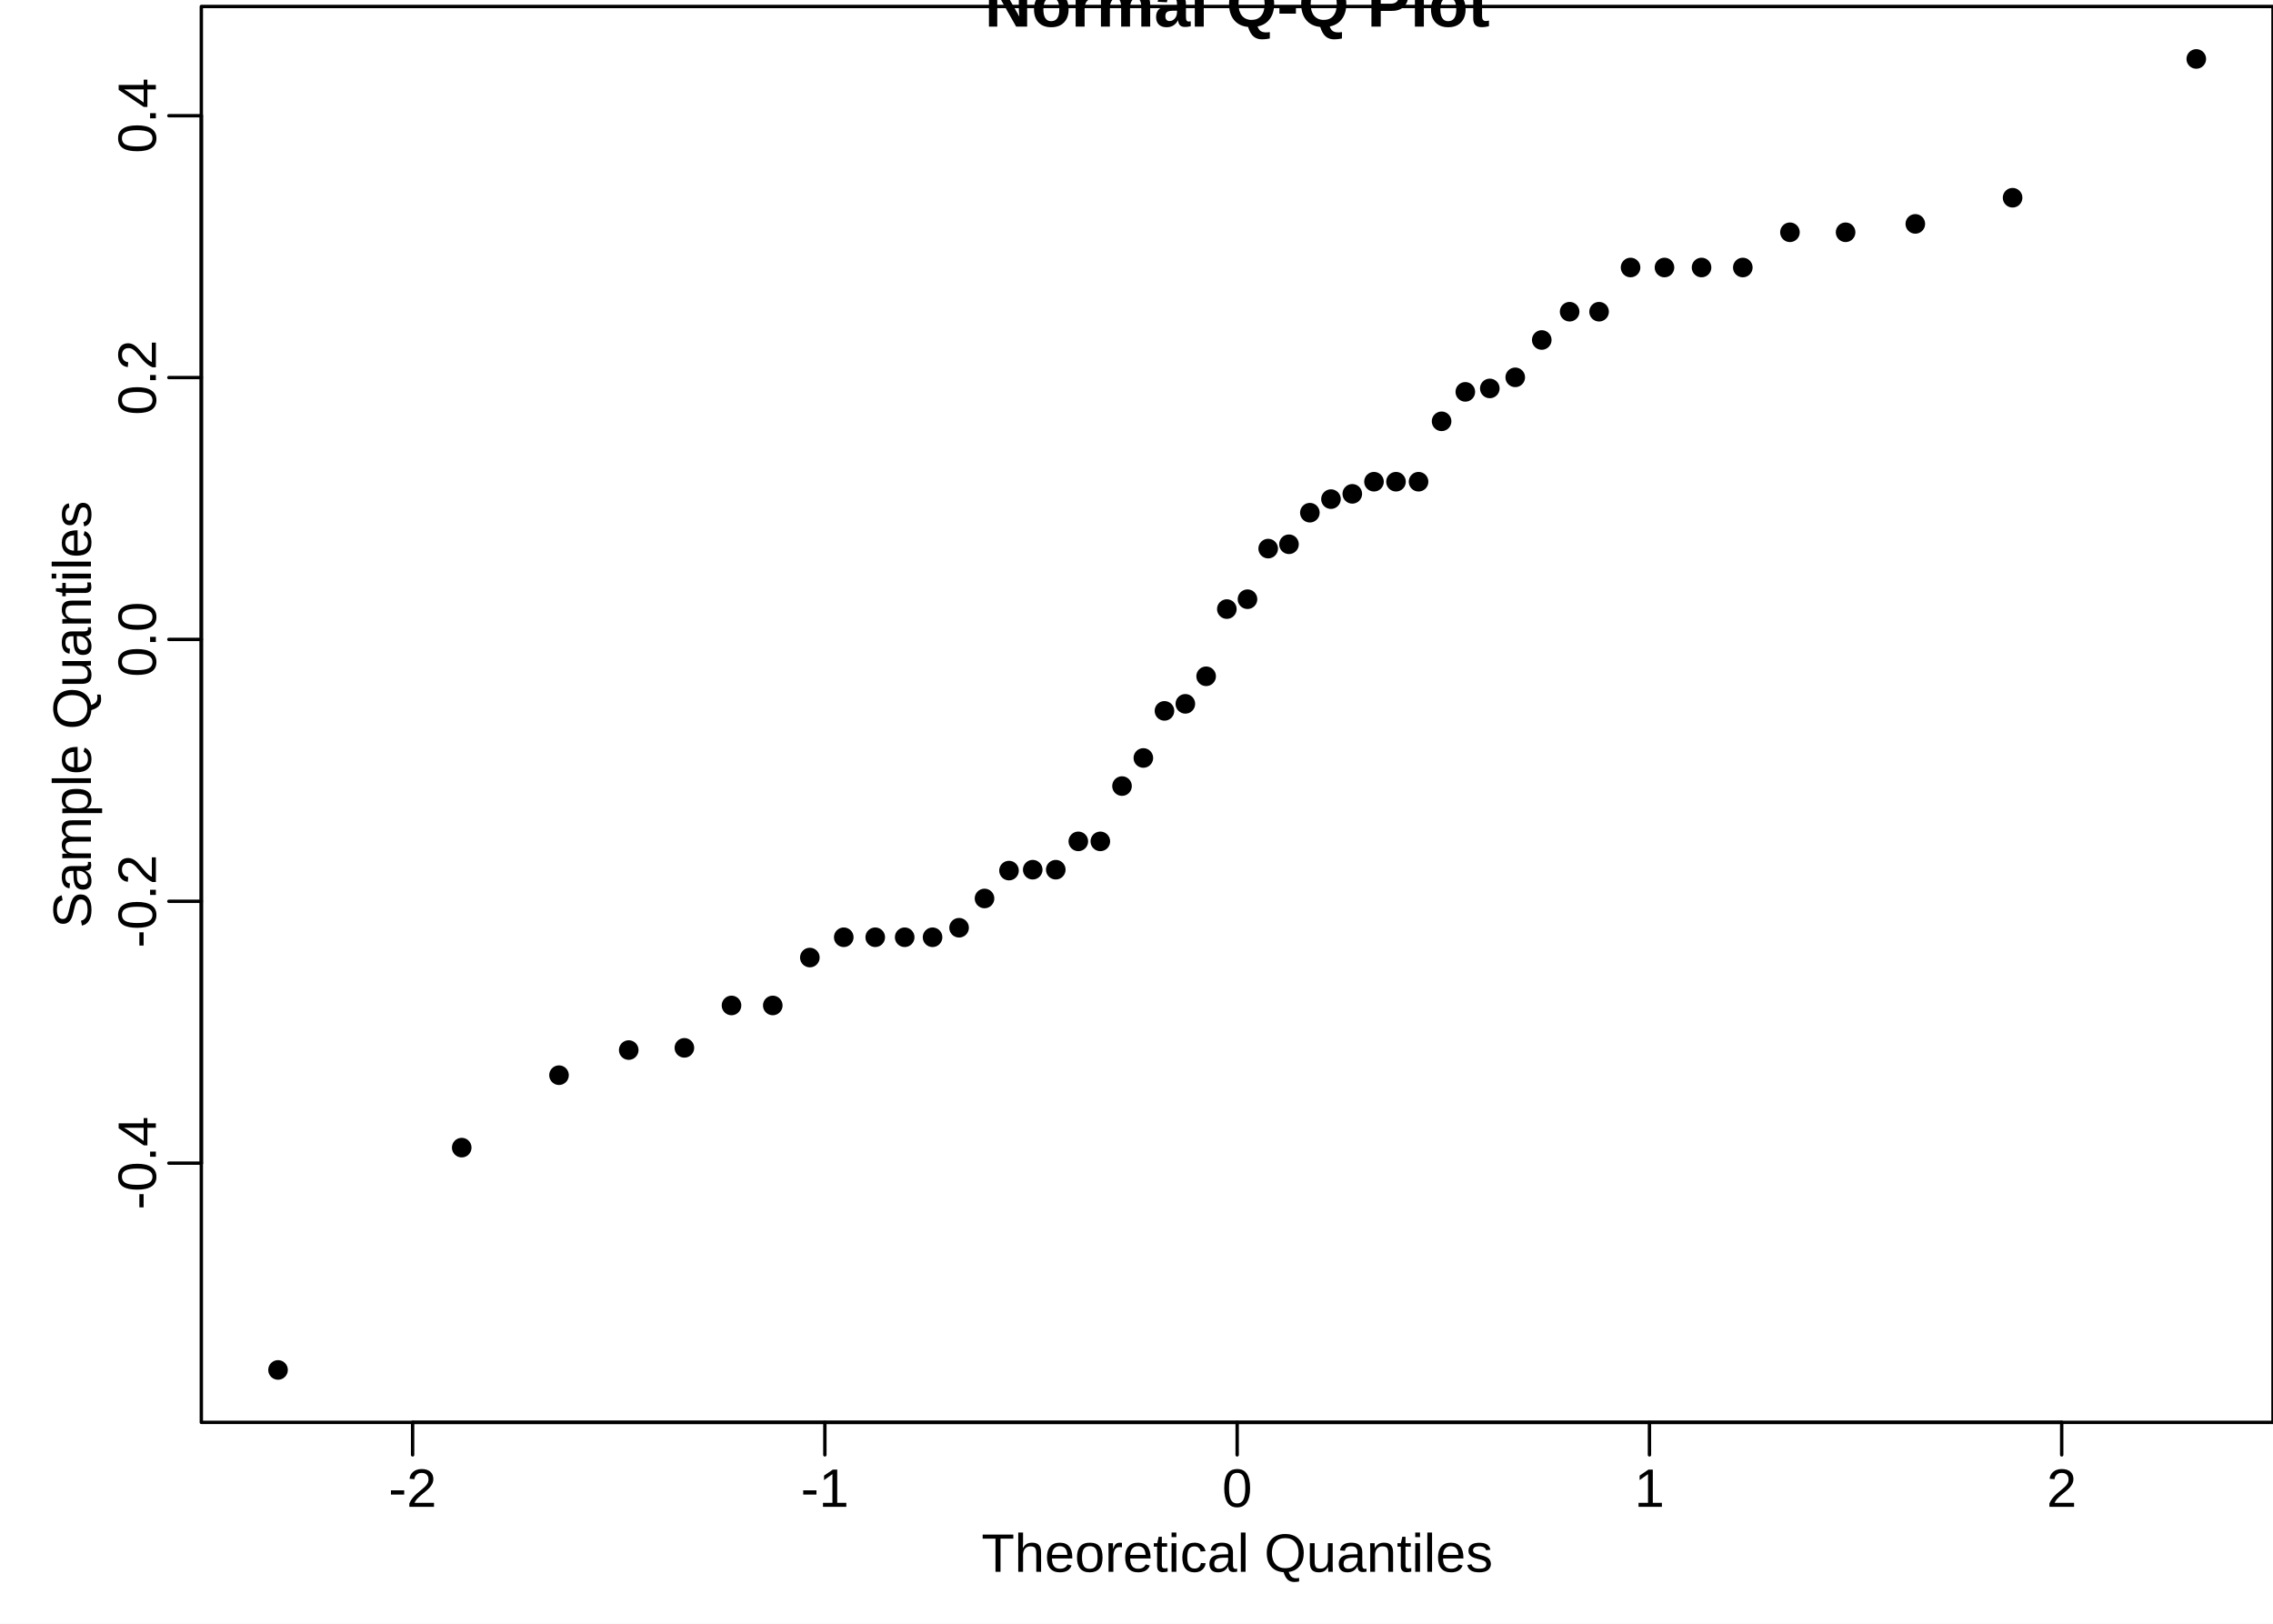
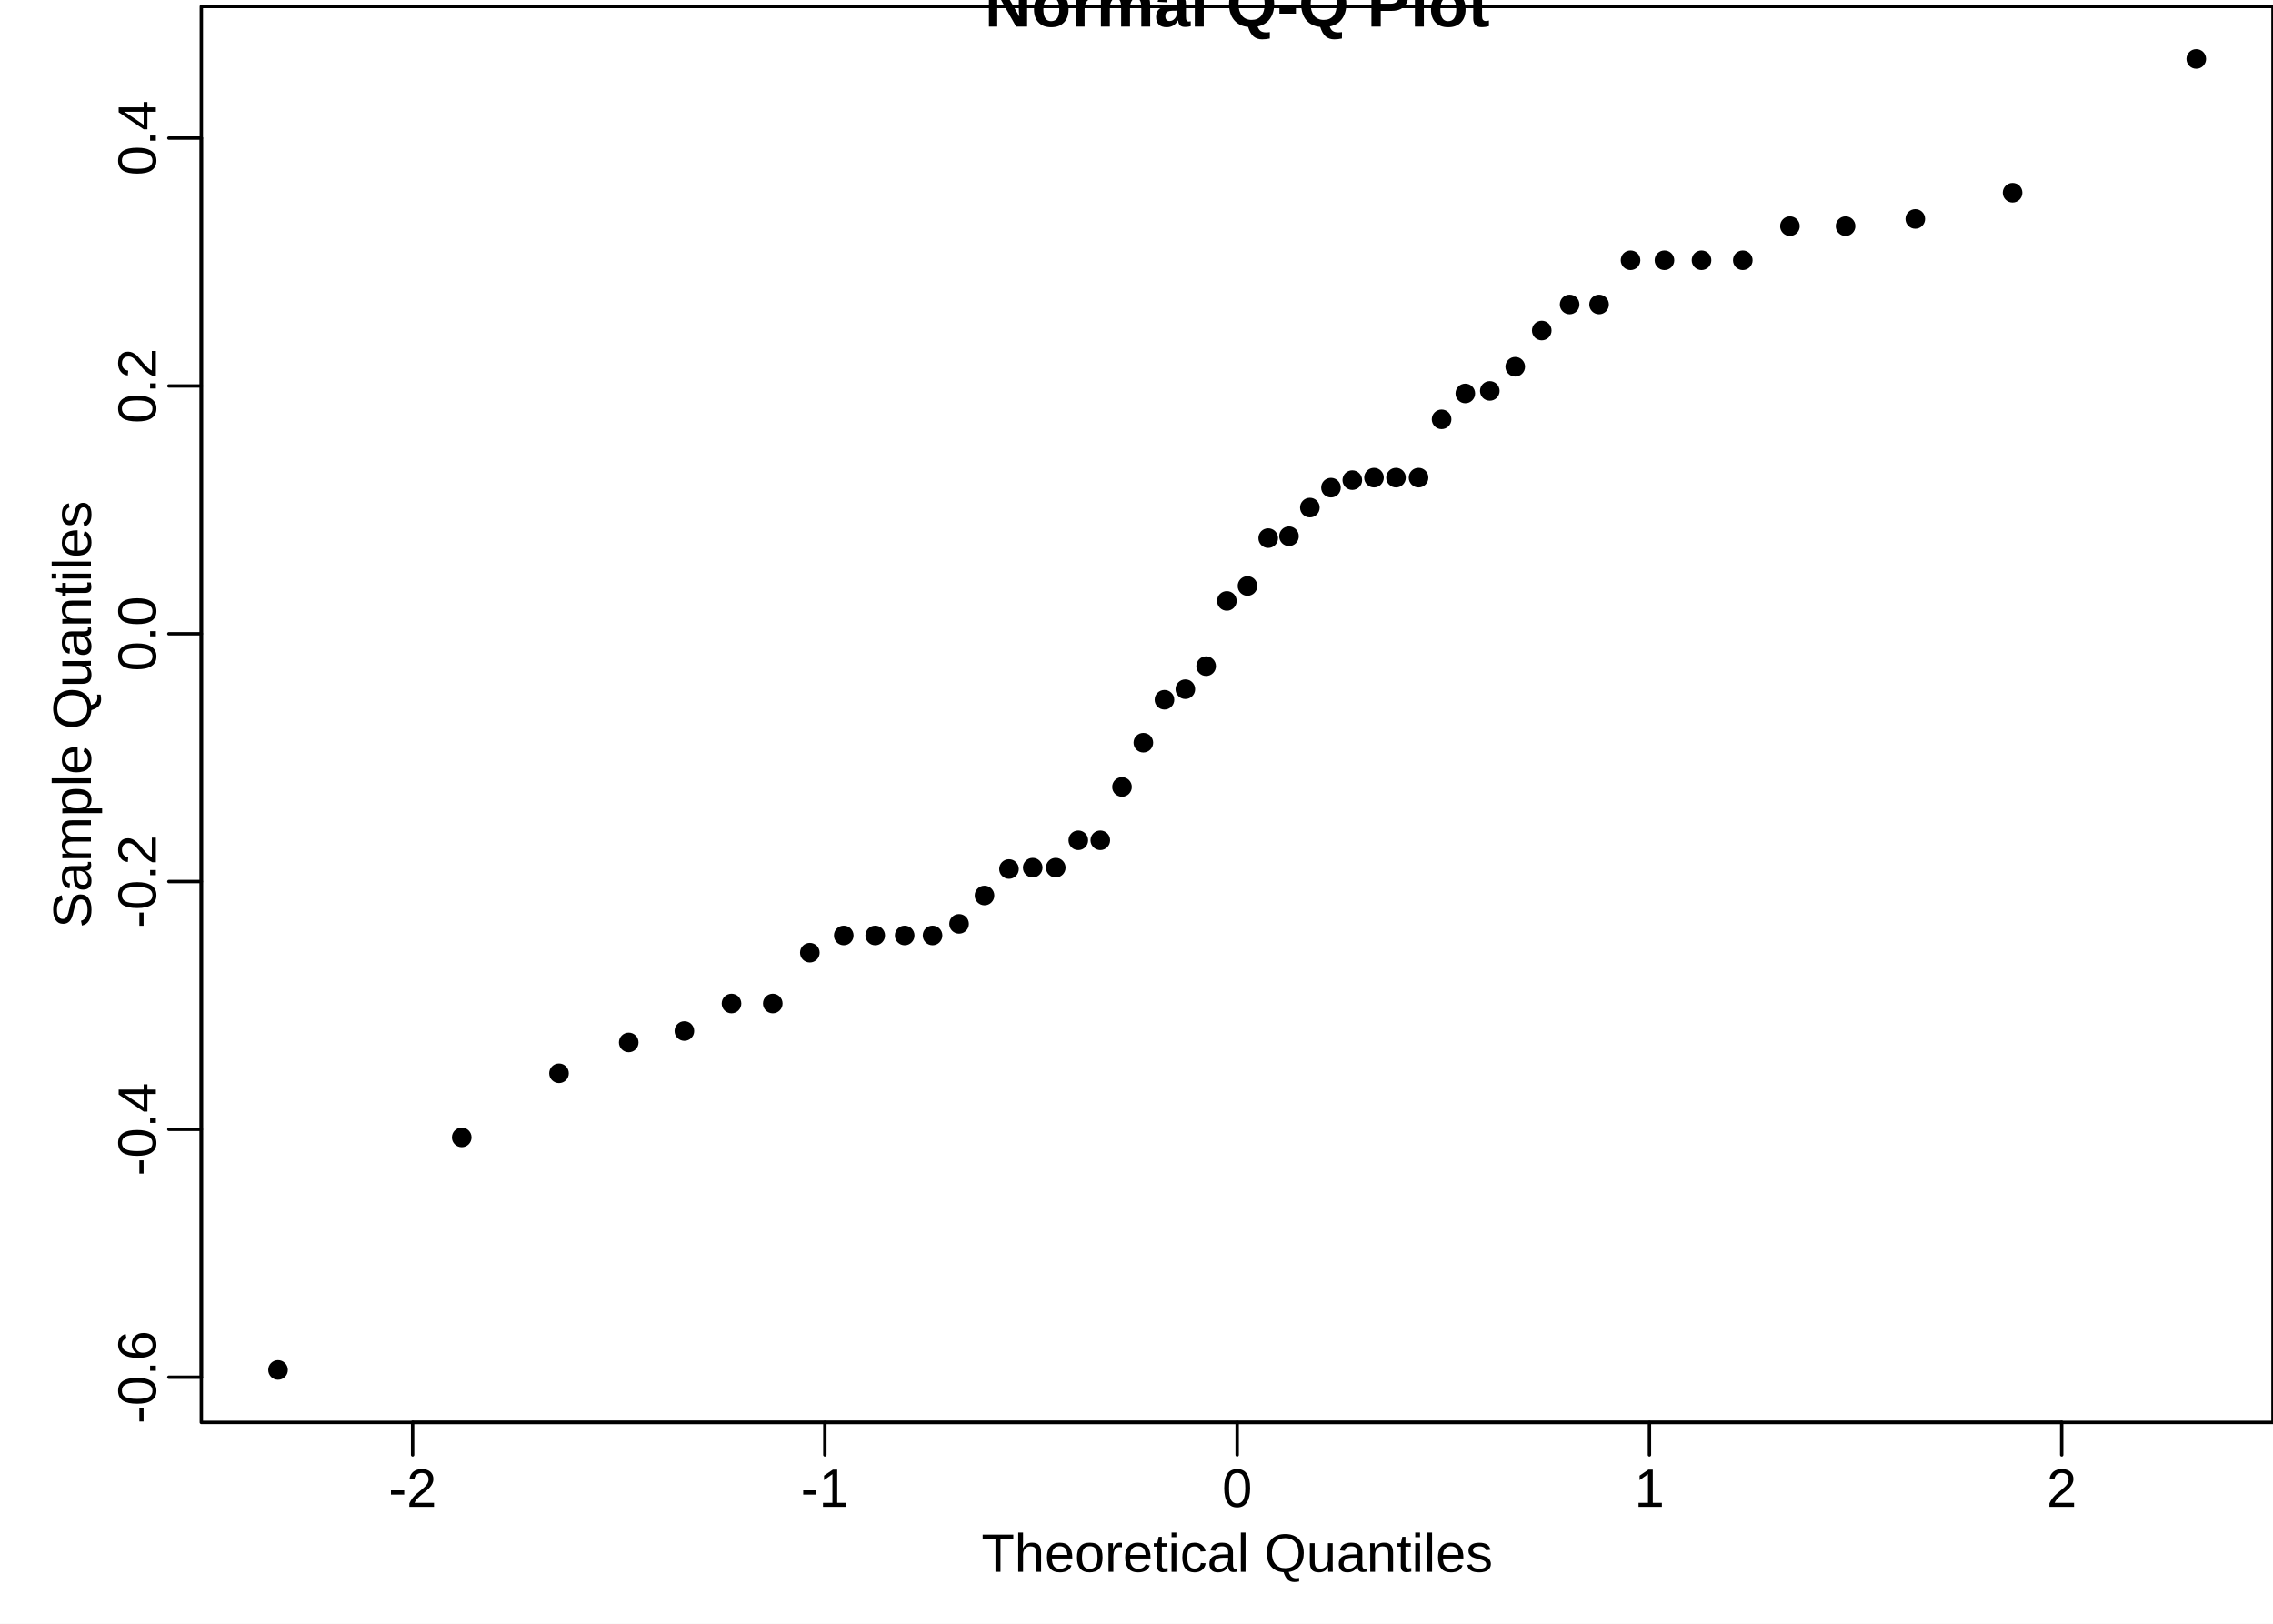
<svg xmlns="http://www.w3.org/2000/svg" class="svglite" width="504.00pt" height="360.00pt" viewBox="0 0 504.00 360.00">
  <defs>
    <style type="text/css">
    .svglite line, .svglite polyline, .svglite polygon, .svglite path, .svglite rect, .svglite circle {
      fill: none;
      stroke: #000000;
      stroke-linecap: round;
      stroke-linejoin: round;
      stroke-miterlimit: 10.00;
    }
    .svglite text {
      white-space: pre;
    }
  </style>
  </defs>
  <rect width="100%" height="100%" style="stroke: none; fill: #FFFFFF;" />
  <defs>
    <clipPath id="cpMC4wMHw1MDQuMDB8MC4wMHwzNjAuMDA=">
      <rect x="0.00" y="0.00" width="504.00" height="360.00" />
    </clipPath>
  </defs>
  <g clip-path="url(#cpMC4wMHw1MDQuMDB8MC4wMHwzNjAuMDA=)">
</g>
  <defs>
    <clipPath id="cpNDQuNjR8NTA0LjAwfDEuNDR8MzE1LjM2">
      <rect x="44.64" y="1.44" width="459.36" height="313.92" />
    </clipPath>
  </defs>
  <g clip-path="url(#cpNDQuNjR8NTA0LjAwfDEuNDR8MzE1LjM2)">
-     <circle cx="139.41" cy="232.81" r="1.80" style="stroke-width: 0.75; fill: #000000;" />
-     <circle cx="218.30" cy="199.20" r="1.80" style="stroke-width: 0.75; fill: #000000;" />
-     <circle cx="239.10" cy="186.54" r="1.80" style="stroke-width: 0.75; fill: #000000;" />
-     <circle cx="234.10" cy="192.82" r="1.80" style="stroke-width: 0.75; fill: #000000;" />
-     <circle cx="248.79" cy="174.28" r="1.80" style="stroke-width: 0.75; fill: #000000;" />
-     <circle cx="243.98" cy="186.54" r="1.80" style="stroke-width: 0.75; fill: #000000;" />
-     <circle cx="228.99" cy="192.82" r="1.80" style="stroke-width: 0.75; fill: #000000;" />
-     <circle cx="179.57" cy="212.30" r="1.80" style="stroke-width: 0.75; fill: #000000;" />
-     <circle cx="102.38" cy="254.44" r="1.80" style="stroke-width: 0.75; fill: #000000;" />
-     <circle cx="212.66" cy="205.69" r="1.80" style="stroke-width: 0.75; fill: #000000;" />
-     <circle cx="304.66" cy="106.80" r="1.80" style="stroke-width: 0.75; fill: #000000;" />
-     <circle cx="309.54" cy="106.80" r="1.80" style="stroke-width: 0.75; fill: #000000;" />
-     <circle cx="319.65" cy="93.41" r="1.80" style="stroke-width: 0.75; fill: #000000;" />
-     <circle cx="314.54" cy="106.80" r="1.80" style="stroke-width: 0.75; fill: #000000;" />
-     <circle cx="324.91" cy="86.88" r="1.80" style="stroke-width: 0.75; fill: #000000;" />
-     <circle cx="258.20" cy="157.61" r="1.80" style="stroke-width: 0.75; fill: #000000;" />
-     <circle cx="267.44" cy="149.94" r="1.80" style="stroke-width: 0.75; fill: #000000;" />
-     <circle cx="285.81" cy="120.67" r="1.80" style="stroke-width: 0.75; fill: #000000;" />
-     <circle cx="290.44" cy="113.67" r="1.80" style="stroke-width: 0.75; fill: #000000;" />
-     <circle cx="272.03" cy="135.04" r="1.80" style="stroke-width: 0.75; fill: #000000;" />
-     <circle cx="377.29" cy="59.31" r="1.80" style="stroke-width: 0.75; fill: #000000;" />
-     <circle cx="369.07" cy="59.31" r="1.80" style="stroke-width: 0.75; fill: #000000;" />
-     <circle cx="299.85" cy="109.49" r="1.80" style="stroke-width: 0.75; fill: #000000;" />
-     <circle cx="341.86" cy="75.38" r="1.80" style="stroke-width: 0.75; fill: #000000;" />
-     <circle cx="409.23" cy="51.50" r="1.80" style="stroke-width: 0.75; fill: #000000;" />
-     <circle cx="446.26" cy="43.84" r="1.80" style="stroke-width: 0.75; fill: #000000;" />
-     <circle cx="396.89" cy="51.50" r="1.80" style="stroke-width: 0.75; fill: #000000;" />
-     <circle cx="335.98" cy="83.66" r="1.80" style="stroke-width: 0.75; fill: #000000;" />
-     <circle cx="361.55" cy="59.31" r="1.80" style="stroke-width: 0.75; fill: #000000;" />
-     <circle cx="386.44" cy="59.31" r="1.80" style="stroke-width: 0.75; fill: #000000;" />
-     <circle cx="424.69" cy="49.64" r="1.80" style="stroke-width: 0.75; fill: #000000;" />
-     <circle cx="354.57" cy="69.11" r="1.80" style="stroke-width: 0.75; fill: #000000;" />
-     <circle cx="151.75" cy="232.32" r="1.80" style="stroke-width: 0.75; fill: #000000;" />
-     <circle cx="253.52" cy="168.05" r="1.80" style="stroke-width: 0.75; fill: #000000;" />
+     <circle cx="139.41" cy="231.12" r="1.80" style="stroke-width: 0.75; fill: #000000;" />
+     <circle cx="218.30" cy="198.54" r="1.80" style="stroke-width: 0.75; fill: #000000;" />
+     <circle cx="243.98" cy="186.30" r="1.80" style="stroke-width: 0.75; fill: #000000;" />
+     <circle cx="234.10" cy="192.37" r="1.80" style="stroke-width: 0.75; fill: #000000;" />
+     <circle cx="248.79" cy="174.47" r="1.80" style="stroke-width: 0.75; fill: #000000;" />
+     <circle cx="239.10" cy="186.30" r="1.80" style="stroke-width: 0.75; fill: #000000;" />
+     <circle cx="228.99" cy="192.37" r="1.80" style="stroke-width: 0.75; fill: #000000;" />
+     <circle cx="179.57" cy="211.22" r="1.80" style="stroke-width: 0.75; fill: #000000;" />
+     <circle cx="102.38" cy="252.17" r="1.80" style="stroke-width: 0.75; fill: #000000;" />
+     <circle cx="212.66" cy="204.83" r="1.80" style="stroke-width: 0.75; fill: #000000;" />
+     <circle cx="304.66" cy="105.90" r="1.80" style="stroke-width: 0.75; fill: #000000;" />
+     <circle cx="309.54" cy="105.90" r="1.80" style="stroke-width: 0.75; fill: #000000;" />
+     <circle cx="319.65" cy="92.97" r="1.80" style="stroke-width: 0.75; fill: #000000;" />
+     <circle cx="314.54" cy="105.90" r="1.80" style="stroke-width: 0.75; fill: #000000;" />
+     <circle cx="330.34" cy="86.67" r="1.80" style="stroke-width: 0.75; fill: #000000;" />
+     <circle cx="258.20" cy="155.14" r="1.80" style="stroke-width: 0.75; fill: #000000;" />
+     <circle cx="267.44" cy="147.69" r="1.80" style="stroke-width: 0.75; fill: #000000;" />
+     <circle cx="281.20" cy="119.31" r="1.80" style="stroke-width: 0.75; fill: #000000;" />
+     <circle cx="290.44" cy="112.54" r="1.80" style="stroke-width: 0.75; fill: #000000;" />
+     <circle cx="272.03" cy="133.23" r="1.80" style="stroke-width: 0.75; fill: #000000;" />
+     <circle cx="369.07" cy="57.70" r="1.80" style="stroke-width: 0.75; fill: #000000;" />
+     <circle cx="386.44" cy="57.70" r="1.80" style="stroke-width: 0.75; fill: #000000;" />
+     <circle cx="299.85" cy="106.45" r="1.80" style="stroke-width: 0.75; fill: #000000;" />
+     <circle cx="341.86" cy="73.28" r="1.80" style="stroke-width: 0.75; fill: #000000;" />
+     <circle cx="409.23" cy="50.14" r="1.80" style="stroke-width: 0.75; fill: #000000;" />
+     <circle cx="446.26" cy="42.73" r="1.80" style="stroke-width: 0.75; fill: #000000;" />
+     <circle cx="396.89" cy="50.14" r="1.80" style="stroke-width: 0.75; fill: #000000;" />
+     <circle cx="335.98" cy="81.31" r="1.80" style="stroke-width: 0.75; fill: #000000;" />
+     <circle cx="377.29" cy="57.70" r="1.80" style="stroke-width: 0.75; fill: #000000;" />
+     <circle cx="361.55" cy="57.70" r="1.80" style="stroke-width: 0.75; fill: #000000;" />
+     <circle cx="424.69" cy="48.54" r="1.80" style="stroke-width: 0.75; fill: #000000;" />
+     <circle cx="354.57" cy="67.50" r="1.80" style="stroke-width: 0.75; fill: #000000;" />
+     <circle cx="151.75" cy="228.59" r="1.80" style="stroke-width: 0.75; fill: #000000;" />
+     <circle cx="253.52" cy="164.66" r="1.80" style="stroke-width: 0.75; fill: #000000;" />
    <circle cx="486.99" cy="13.07" r="1.80" style="stroke-width: 0.75; fill: #000000;" />
-     <circle cx="281.20" cy="121.63" r="1.80" style="stroke-width: 0.75; fill: #000000;" />
-     <circle cx="262.83" cy="156.05" r="1.80" style="stroke-width: 0.75; fill: #000000;" />
-     <circle cx="276.61" cy="132.85" r="1.80" style="stroke-width: 0.75; fill: #000000;" />
-     <circle cx="348.04" cy="69.11" r="1.80" style="stroke-width: 0.75; fill: #000000;" />
-     <circle cx="295.12" cy="110.66" r="1.80" style="stroke-width: 0.75; fill: #000000;" />
-     <circle cx="187.09" cy="207.80" r="1.80" style="stroke-width: 0.75; fill: #000000;" />
-     <circle cx="200.60" cy="207.80" r="1.80" style="stroke-width: 0.75; fill: #000000;" />
-     <circle cx="223.73" cy="193.02" r="1.80" style="stroke-width: 0.75; fill: #000000;" />
+     <circle cx="285.81" cy="118.89" r="1.80" style="stroke-width: 0.75; fill: #000000;" />
+     <circle cx="262.83" cy="152.80" r="1.80" style="stroke-width: 0.75; fill: #000000;" />
+     <circle cx="276.61" cy="129.92" r="1.80" style="stroke-width: 0.75; fill: #000000;" />
+     <circle cx="348.04" cy="67.50" r="1.80" style="stroke-width: 0.75; fill: #000000;" />
+     <circle cx="295.12" cy="108.12" r="1.80" style="stroke-width: 0.75; fill: #000000;" />
+     <circle cx="194.07" cy="207.40" r="1.80" style="stroke-width: 0.75; fill: #000000;" />
+     <circle cx="200.60" cy="207.40" r="1.80" style="stroke-width: 0.75; fill: #000000;" />
+     <circle cx="223.73" cy="192.67" r="1.80" style="stroke-width: 0.75; fill: #000000;" />
    <circle cx="61.65" cy="303.73" r="1.80" style="stroke-width: 0.75; fill: #000000;" />
-     <circle cx="330.34" cy="86.12" r="1.80" style="stroke-width: 0.75; fill: #000000;" />
-     <circle cx="162.20" cy="222.92" r="1.80" style="stroke-width: 0.75; fill: #000000;" />
-     <circle cx="194.07" cy="207.80" r="1.80" style="stroke-width: 0.75; fill: #000000;" />
-     <circle cx="123.95" cy="238.38" r="1.80" style="stroke-width: 0.75; fill: #000000;" />
-     <circle cx="206.78" cy="207.80" r="1.80" style="stroke-width: 0.75; fill: #000000;" />
-     <circle cx="171.35" cy="222.92" r="1.80" style="stroke-width: 0.75; fill: #000000;" />
+     <circle cx="324.91" cy="87.23" r="1.80" style="stroke-width: 0.75; fill: #000000;" />
+     <circle cx="171.35" cy="222.49" r="1.80" style="stroke-width: 0.75; fill: #000000;" />
+     <circle cx="206.78" cy="207.40" r="1.80" style="stroke-width: 0.75; fill: #000000;" />
+     <circle cx="123.95" cy="237.96" r="1.80" style="stroke-width: 0.75; fill: #000000;" />
+     <circle cx="187.09" cy="207.40" r="1.80" style="stroke-width: 0.75; fill: #000000;" />
+     <circle cx="162.20" cy="222.49" r="1.80" style="stroke-width: 0.75; fill: #000000;" />
  </g>
  <g clip-path="url(#cpMC4wMHw1MDQuMDB8MC4wMHwzNjAuMDA=)">
    <line x1="91.49" y1="315.36" x2="457.15" y2="315.36" style="stroke-width: 0.75;" />
    <line x1="91.49" y1="315.36" x2="91.49" y2="322.56" style="stroke-width: 0.75;" />
    <line x1="182.90" y1="315.36" x2="182.90" y2="322.56" style="stroke-width: 0.75;" />
    <line x1="274.32" y1="315.36" x2="274.32" y2="322.56" style="stroke-width: 0.75;" />
    <line x1="365.74" y1="315.36" x2="365.74" y2="322.56" style="stroke-width: 0.75;" />
    <line x1="457.15" y1="315.36" x2="457.15" y2="322.56" style="stroke-width: 0.75;" />
    <text x="91.49" y="334.08" text-anchor="middle" style="font-size: 12.00px; font-family: &quot;Arial&quot;;" textLength="10.67px" lengthAdjust="spacingAndGlyphs">-2</text>
    <text x="182.90" y="334.08" text-anchor="middle" style="font-size: 12.00px; font-family: &quot;Arial&quot;;" textLength="10.67px" lengthAdjust="spacingAndGlyphs">-1</text>
    <text x="274.32" y="334.08" text-anchor="middle" style="font-size: 12.00px; font-family: &quot;Arial&quot;;" textLength="6.67px" lengthAdjust="spacingAndGlyphs">0</text>
    <text x="365.74" y="334.08" text-anchor="middle" style="font-size: 12.00px; font-family: &quot;Arial&quot;;" textLength="6.67px" lengthAdjust="spacingAndGlyphs">1</text>
    <text x="457.15" y="334.08" text-anchor="middle" style="font-size: 12.00px; font-family: &quot;Arial&quot;;" textLength="6.67px" lengthAdjust="spacingAndGlyphs">2</text>
-     <line x1="44.64" y1="257.88" x2="44.64" y2="25.66" style="stroke-width: 0.75;" />
-     <line x1="44.64" y1="257.88" x2="37.44" y2="257.88" style="stroke-width: 0.75;" />
-     <line x1="44.64" y1="199.83" x2="37.44" y2="199.83" style="stroke-width: 0.75;" />
-     <line x1="44.64" y1="141.77" x2="37.44" y2="141.77" style="stroke-width: 0.75;" />
-     <line x1="44.64" y1="83.71" x2="37.44" y2="83.71" style="stroke-width: 0.75;" />
-     <line x1="44.64" y1="25.66" x2="37.44" y2="25.66" style="stroke-width: 0.75;" />
-     <text transform="translate(34.56,257.88) rotate(-90)" text-anchor="middle" style="font-size: 12.00px; font-family: &quot;Arial&quot;;" textLength="20.68px" lengthAdjust="spacingAndGlyphs">-0.4</text>
-     <text transform="translate(34.56,199.83) rotate(-90)" text-anchor="middle" style="font-size: 12.00px; font-family: &quot;Arial&quot;;" textLength="20.68px" lengthAdjust="spacingAndGlyphs">-0.2</text>
-     <text transform="translate(34.56,141.77) rotate(-90)" text-anchor="middle" style="font-size: 12.00px; font-family: &quot;Arial&quot;;" textLength="16.68px" lengthAdjust="spacingAndGlyphs">0.0</text>
-     <text transform="translate(34.56,83.71) rotate(-90)" text-anchor="middle" style="font-size: 12.00px; font-family: &quot;Arial&quot;;" textLength="16.68px" lengthAdjust="spacingAndGlyphs">0.2</text>
-     <text transform="translate(34.56,25.66) rotate(-90)" text-anchor="middle" style="font-size: 12.00px; font-family: &quot;Arial&quot;;" textLength="16.68px" lengthAdjust="spacingAndGlyphs">0.4</text>
+     <line x1="44.64" y1="305.34" x2="44.64" y2="30.62" style="stroke-width: 0.75;" />
+     <line x1="44.64" y1="305.34" x2="37.44" y2="305.34" style="stroke-width: 0.75;" />
+     <line x1="44.64" y1="250.39" x2="37.44" y2="250.39" style="stroke-width: 0.75;" />
+     <line x1="44.64" y1="195.45" x2="37.44" y2="195.45" style="stroke-width: 0.75;" />
+     <line x1="44.64" y1="140.51" x2="37.44" y2="140.51" style="stroke-width: 0.75;" />
+     <line x1="44.64" y1="85.57" x2="37.44" y2="85.57" style="stroke-width: 0.75;" />
+     <line x1="44.64" y1="30.62" x2="37.44" y2="30.62" style="stroke-width: 0.75;" />
+     <text transform="translate(34.56,305.34) rotate(-90)" text-anchor="middle" style="font-size: 12.00px; font-family: &quot;Arial&quot;;" textLength="20.68px" lengthAdjust="spacingAndGlyphs">-0.6</text>
+     <text transform="translate(34.56,250.39) rotate(-90)" text-anchor="middle" style="font-size: 12.00px; font-family: &quot;Arial&quot;;" textLength="20.68px" lengthAdjust="spacingAndGlyphs">-0.4</text>
+     <text transform="translate(34.56,195.45) rotate(-90)" text-anchor="middle" style="font-size: 12.00px; font-family: &quot;Arial&quot;;" textLength="20.68px" lengthAdjust="spacingAndGlyphs">-0.2</text>
+     <text transform="translate(34.56,140.51) rotate(-90)" text-anchor="middle" style="font-size: 12.00px; font-family: &quot;Arial&quot;;" textLength="16.68px" lengthAdjust="spacingAndGlyphs">0.0</text>
+     <text transform="translate(34.56,85.57) rotate(-90)" text-anchor="middle" style="font-size: 12.00px; font-family: &quot;Arial&quot;;" textLength="16.68px" lengthAdjust="spacingAndGlyphs">0.2</text>
+     <text transform="translate(34.56,30.62) rotate(-90)" text-anchor="middle" style="font-size: 12.00px; font-family: &quot;Arial&quot;;" textLength="16.68px" lengthAdjust="spacingAndGlyphs">0.4</text>
    <polygon points="44.64,315.36 504.00,315.36 504.00,1.44 44.64,1.44 " style="stroke-width: 0.75;" />
    <text x="274.32" y="5.90" text-anchor="middle" style="font-size: 14.40px; font-weight: bold; font-family: &quot;Arial&quot;;" textLength="111.95px" lengthAdjust="spacingAndGlyphs">Normal Q-Q Plot</text>
    <text x="274.32" y="348.48" text-anchor="middle" style="font-size: 12.00px; font-family: &quot;Arial&quot;;" textLength="113.38px" lengthAdjust="spacingAndGlyphs">Theoretical Quantiles</text>
    <text transform="translate(20.16,158.40) rotate(-90)" text-anchor="middle" style="font-size: 12.00px; font-family: &quot;Arial&quot;;" textLength="94.71px" lengthAdjust="spacingAndGlyphs">Sample Quantiles</text>
  </g>
</svg>
